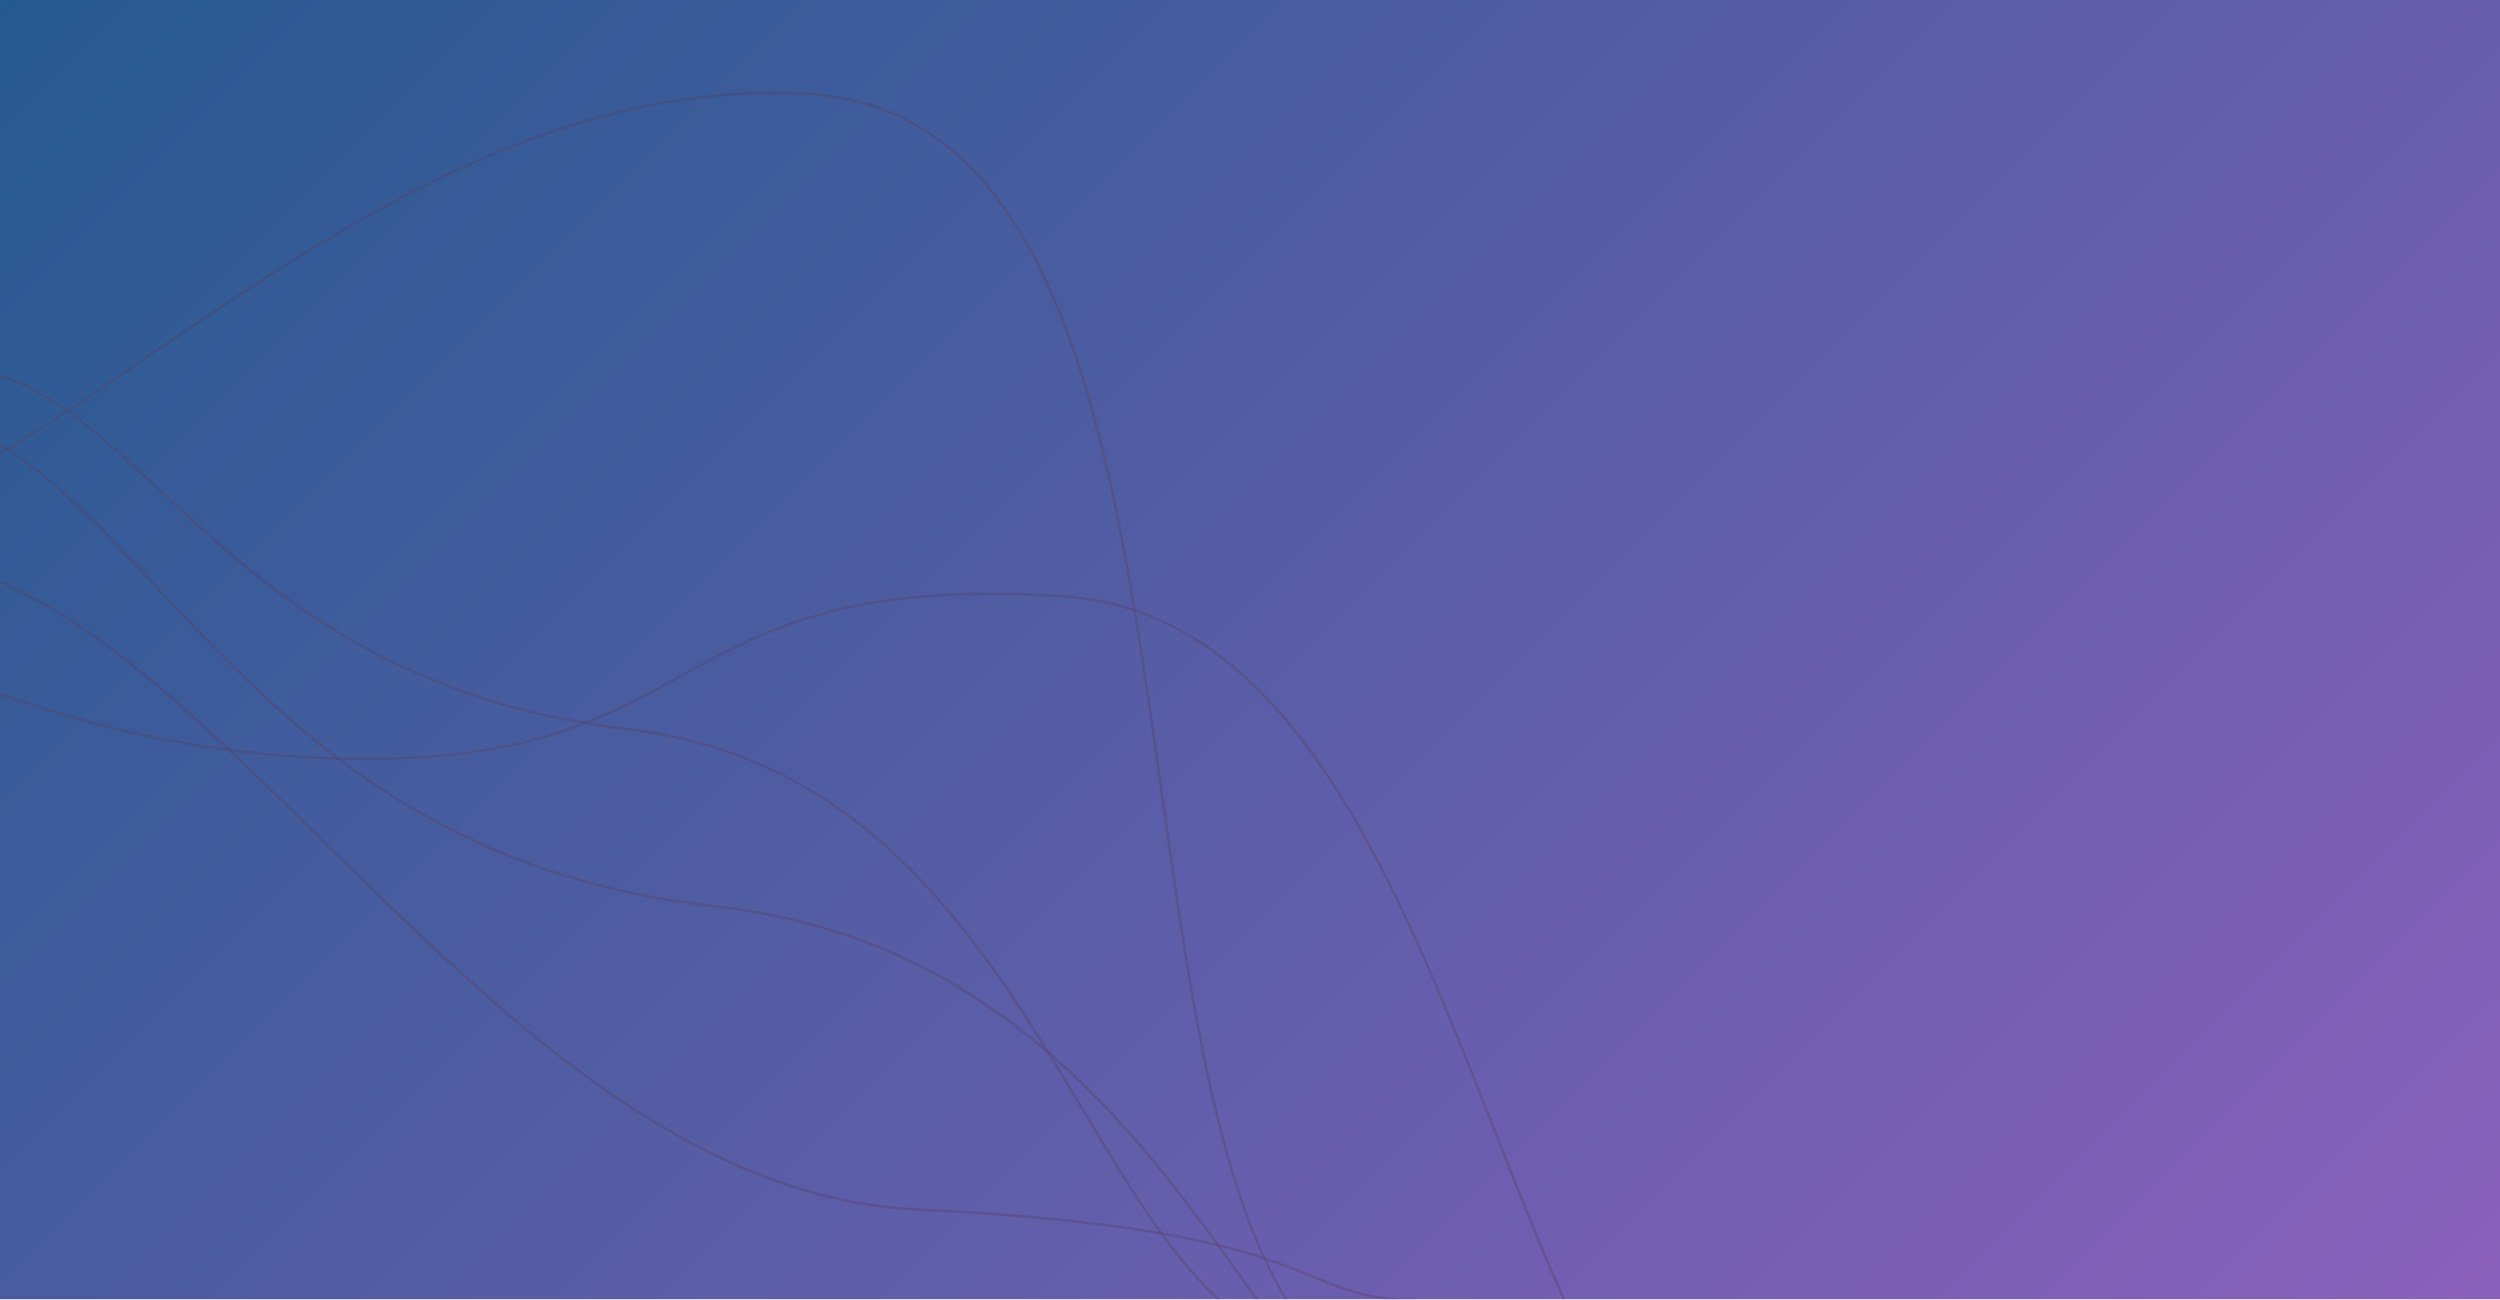
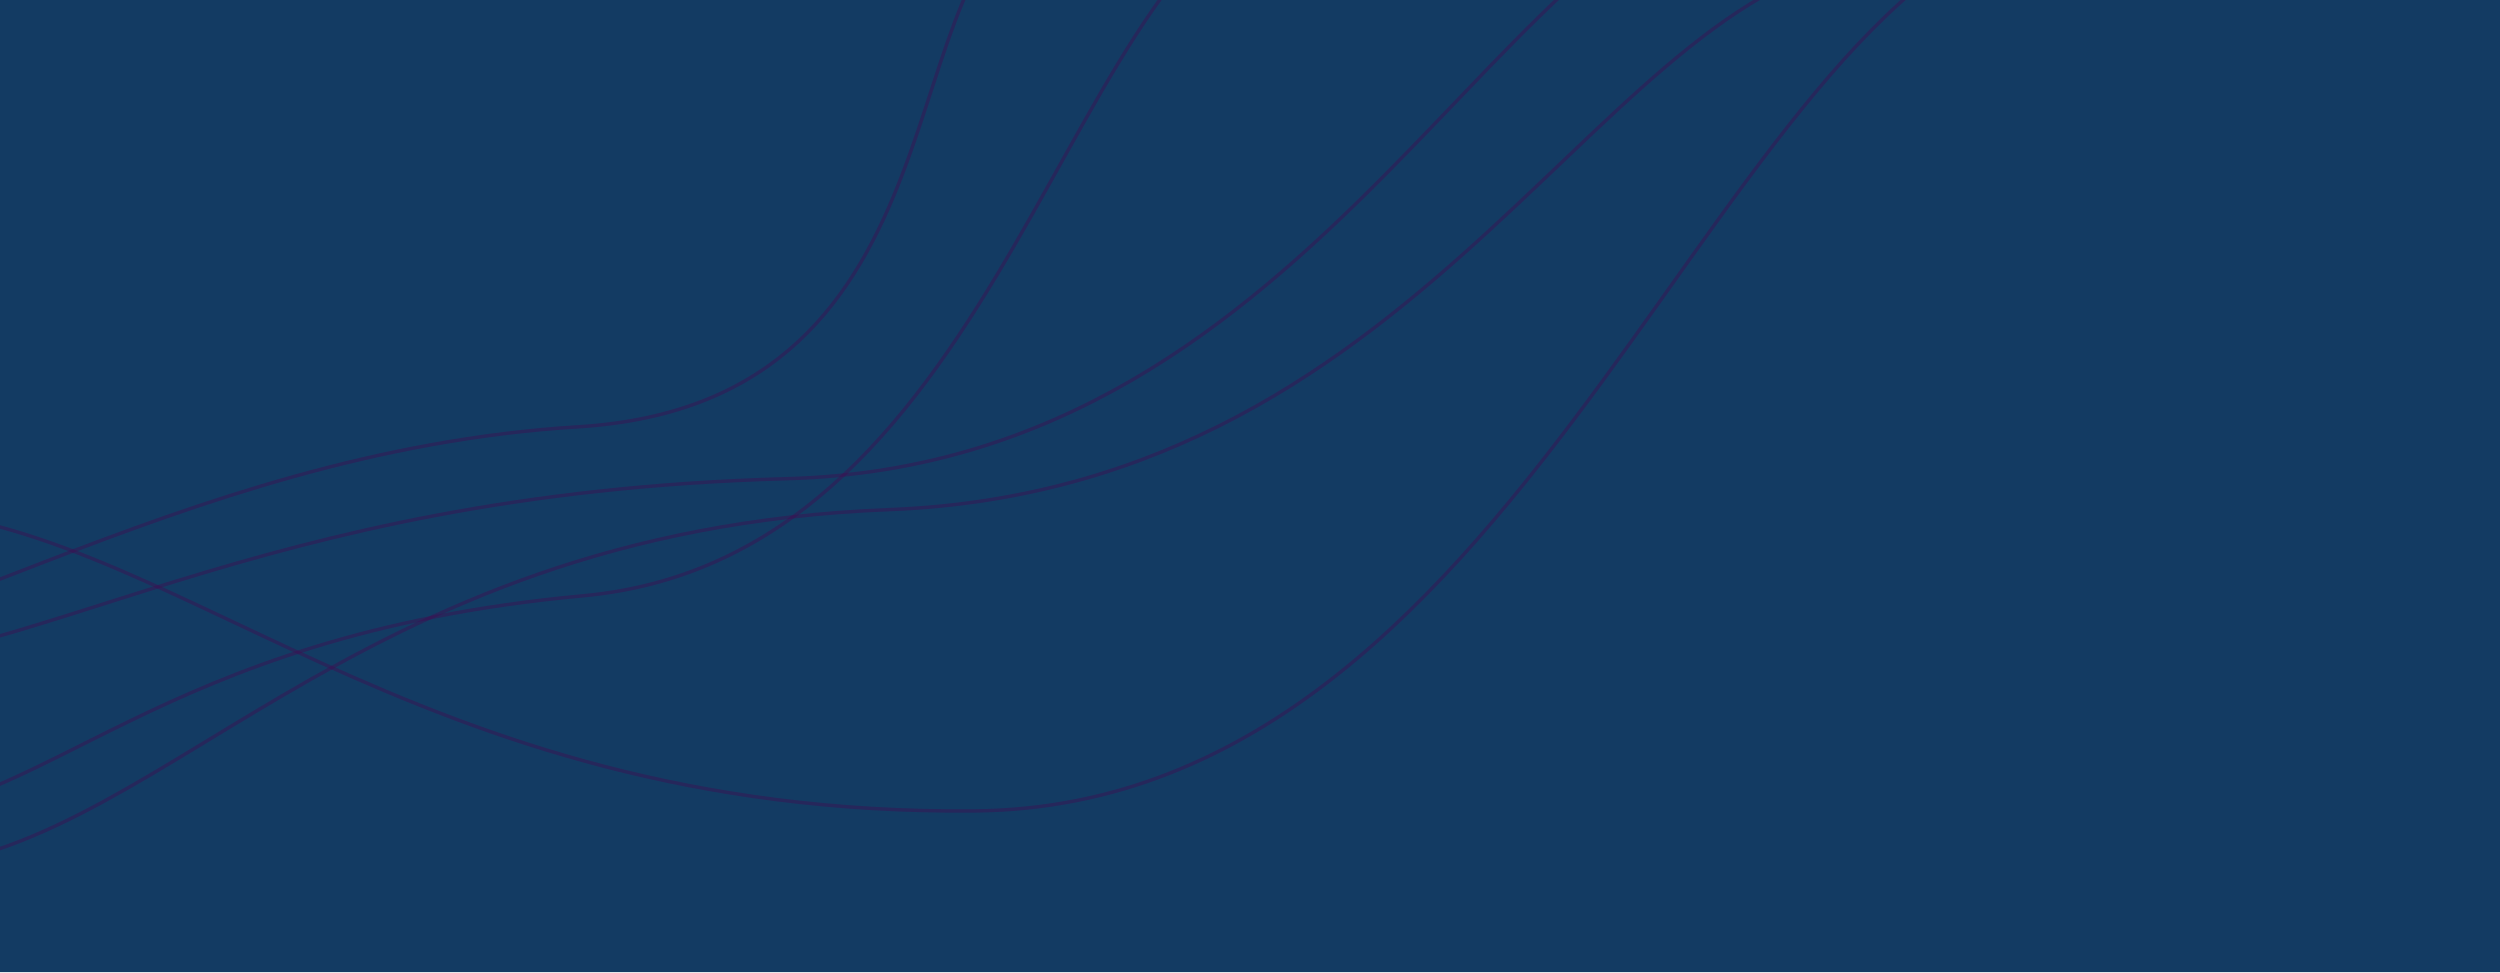
- <svg xmlns="http://www.w3.org/2000/svg" version="1.1" width="1874" height="974" preserveAspectRatio="none" viewBox="0 0 1874 974">
-   <g mask="url(&quot;#SvgjsMask2130&quot;)" fill="none">
-     <rect width="1874" height="974" x="0" y="0" fill="url(#SvgjsLinearGradient2131)" />
-     <path d="M-247.01 447.1C-112.91 447.9 14.2 568.85 275.4 568.85 536.61 568.85 497.8 426.64 797.82 447.1 1097.83 467.56 1114.75 1080.96 1320.23 1164.82" stroke="rgba(84, 64, 94, 0.32)" stroke-width="2" />
-     <path d="M-36.45 274.23C107.63 282.65 160.56 509.71 472.36 546.95 784.15 584.19 812.27 977.54 981.16 1010.49" stroke="rgba(84, 64, 94, 0.32)" stroke-width="2" />
-     <path d="M-188.79 411.2C26.91 404.08 270.77 53.02 604.33 70.3 937.89 87.58 807.92 849.27 1000.89 1019.16" stroke="rgba(84, 64, 94, 0.32)" stroke-width="2" />
-     <path d="M-63.01 419.61C159.53 440.36 373.56 891.78 686.72 906.61 999.88 921.44 966.35 974.24 1061.59 974.51" stroke="rgba(84, 64, 94, 0.32)" stroke-width="2" />
-     <path d="M-72.99 309.17C104.51 323.32 166.67 638.63 535.55 679.29 904.43 719.95 952.35 1131.37 1144.09 1159.04" stroke="rgba(84, 64, 94, 0.32)" stroke-width="2" />
+ <svg xmlns="http://www.w3.org/2000/svg" version="1.1" width="1440" height="560" preserveAspectRatio="none" viewBox="0 0 1440 560">
+   <g mask="url(&quot;#SvgjsMask1033&quot;)" fill="none">
+     <rect width="1440" height="560" x="0" y="0" fill="rgba(19, 59, 99, 1)" />
+     <path d="M754.87-69.17C611.52-36.63 584.13 320.36 335.73 343.19 87.33 366.02 26.2 470.55-83.41 471.99" stroke="rgba(69, 7, 81, 0.38)" stroke-width="2" />
+     <path d="M605.57-55.31C507.81-27.77 565.49 231.6 332.92 245.85 100.35 260.1-71.28 390.2-212.38 391.45" stroke="rgba(69, 7, 81, 0.38)" stroke-width="2" />
+     <path d="M1088.22-25.61C923.91-15.18 828.59 281.27 512.17 293.54 195.75 305.81 89.13 497.62-63.88 500.74" stroke="rgba(69, 7, 81, 0.38)" stroke-width="2" />
+     <path d="M1191.19-50.07C989.94-18.38 887.79 464.04 561.41 467.1 235.03 470.16 94.94 295.08-68.37 293.5" stroke="rgba(69, 7, 81, 0.38)" stroke-width="2" />
+     <path d="M1033.66-76.93C864.44-63.46 765.8 267.19 453.38 275.72 140.97 284.25 20.86 387.21-126.89 387.72" stroke="rgba(69, 7, 81, 0.38)" stroke-width="2" />
  </g>
  <defs>
-     <mask id="SvgjsMask2130">
-       <rect width="1874" height="974" fill="#ffffff" />
+     <mask id="SvgjsMask1033">
+       <rect width="1440" height="560" fill="#ffffff" />
    </mask>
-     <linearGradient x1="12.01%" y1="-23.1%" x2="87.99%" y2="123.1%" gradientUnits="userSpaceOnUse" id="SvgjsLinearGradient2131">
-       <stop stop-color="rgba(37, 90, 144, 1)" offset="0" />
-       <stop stop-color="rgba(139, 96, 188, 1)" offset="1" />
-     </linearGradient>
  </defs>
</svg>
